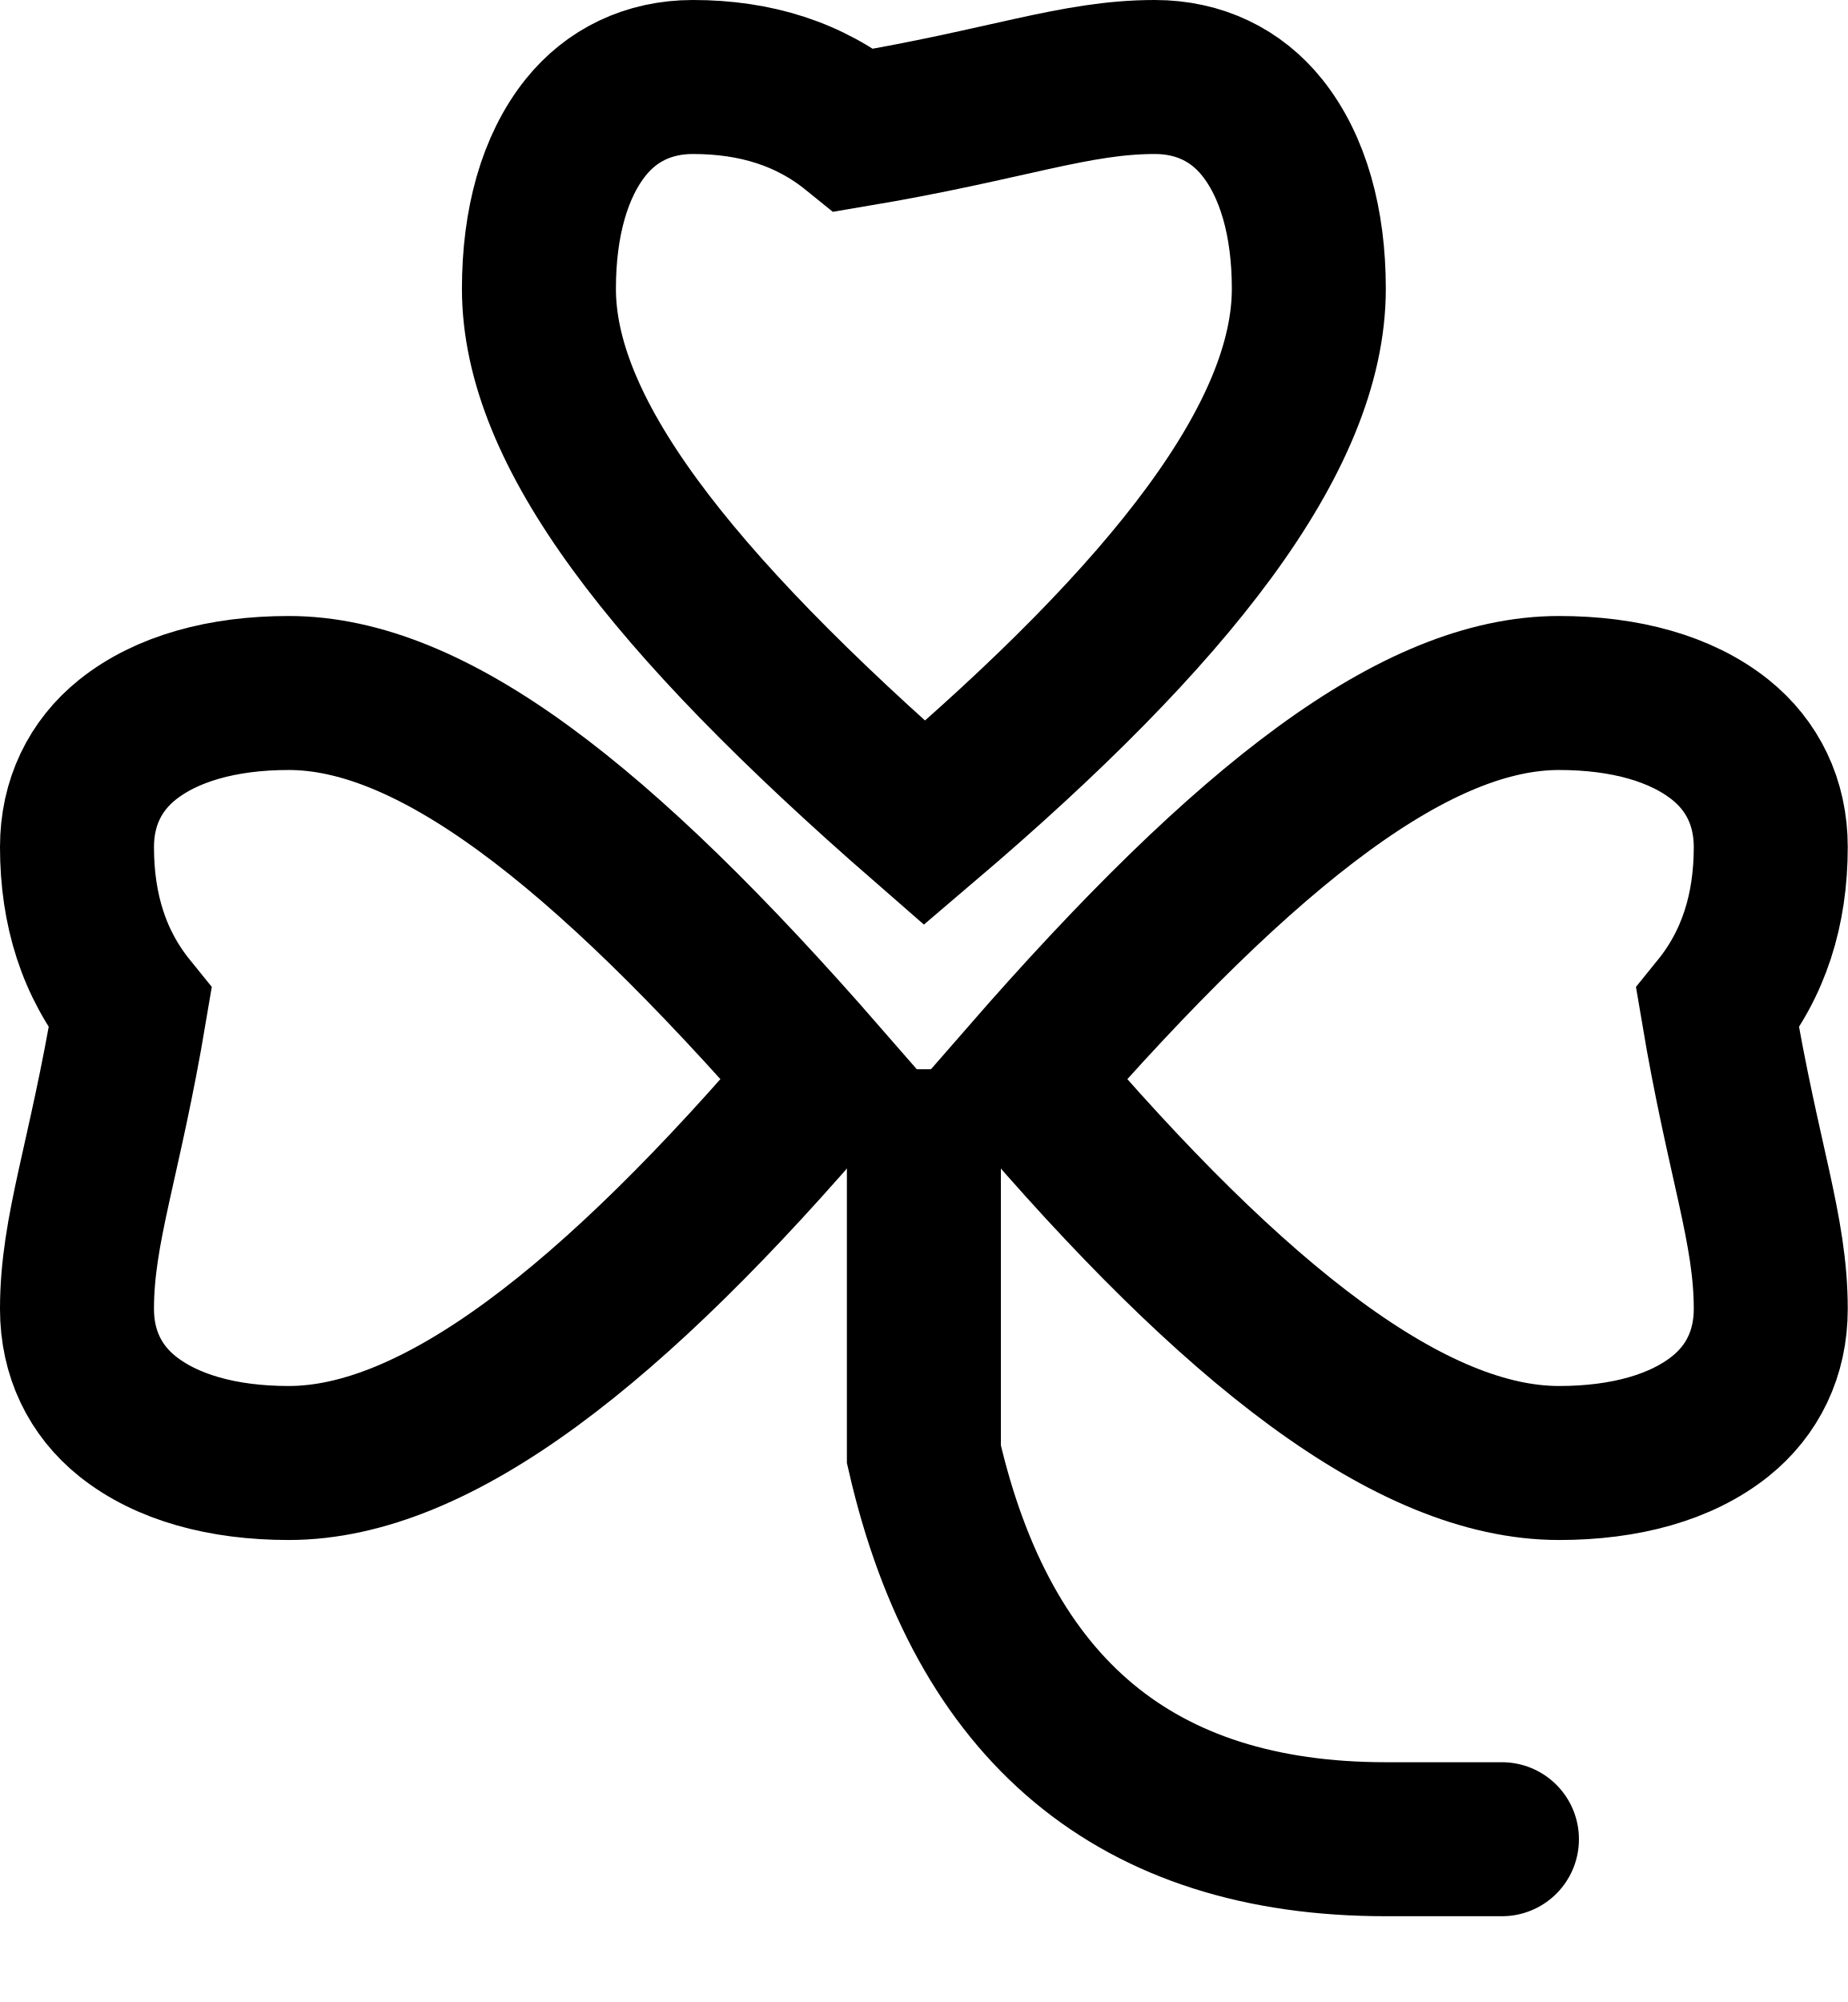
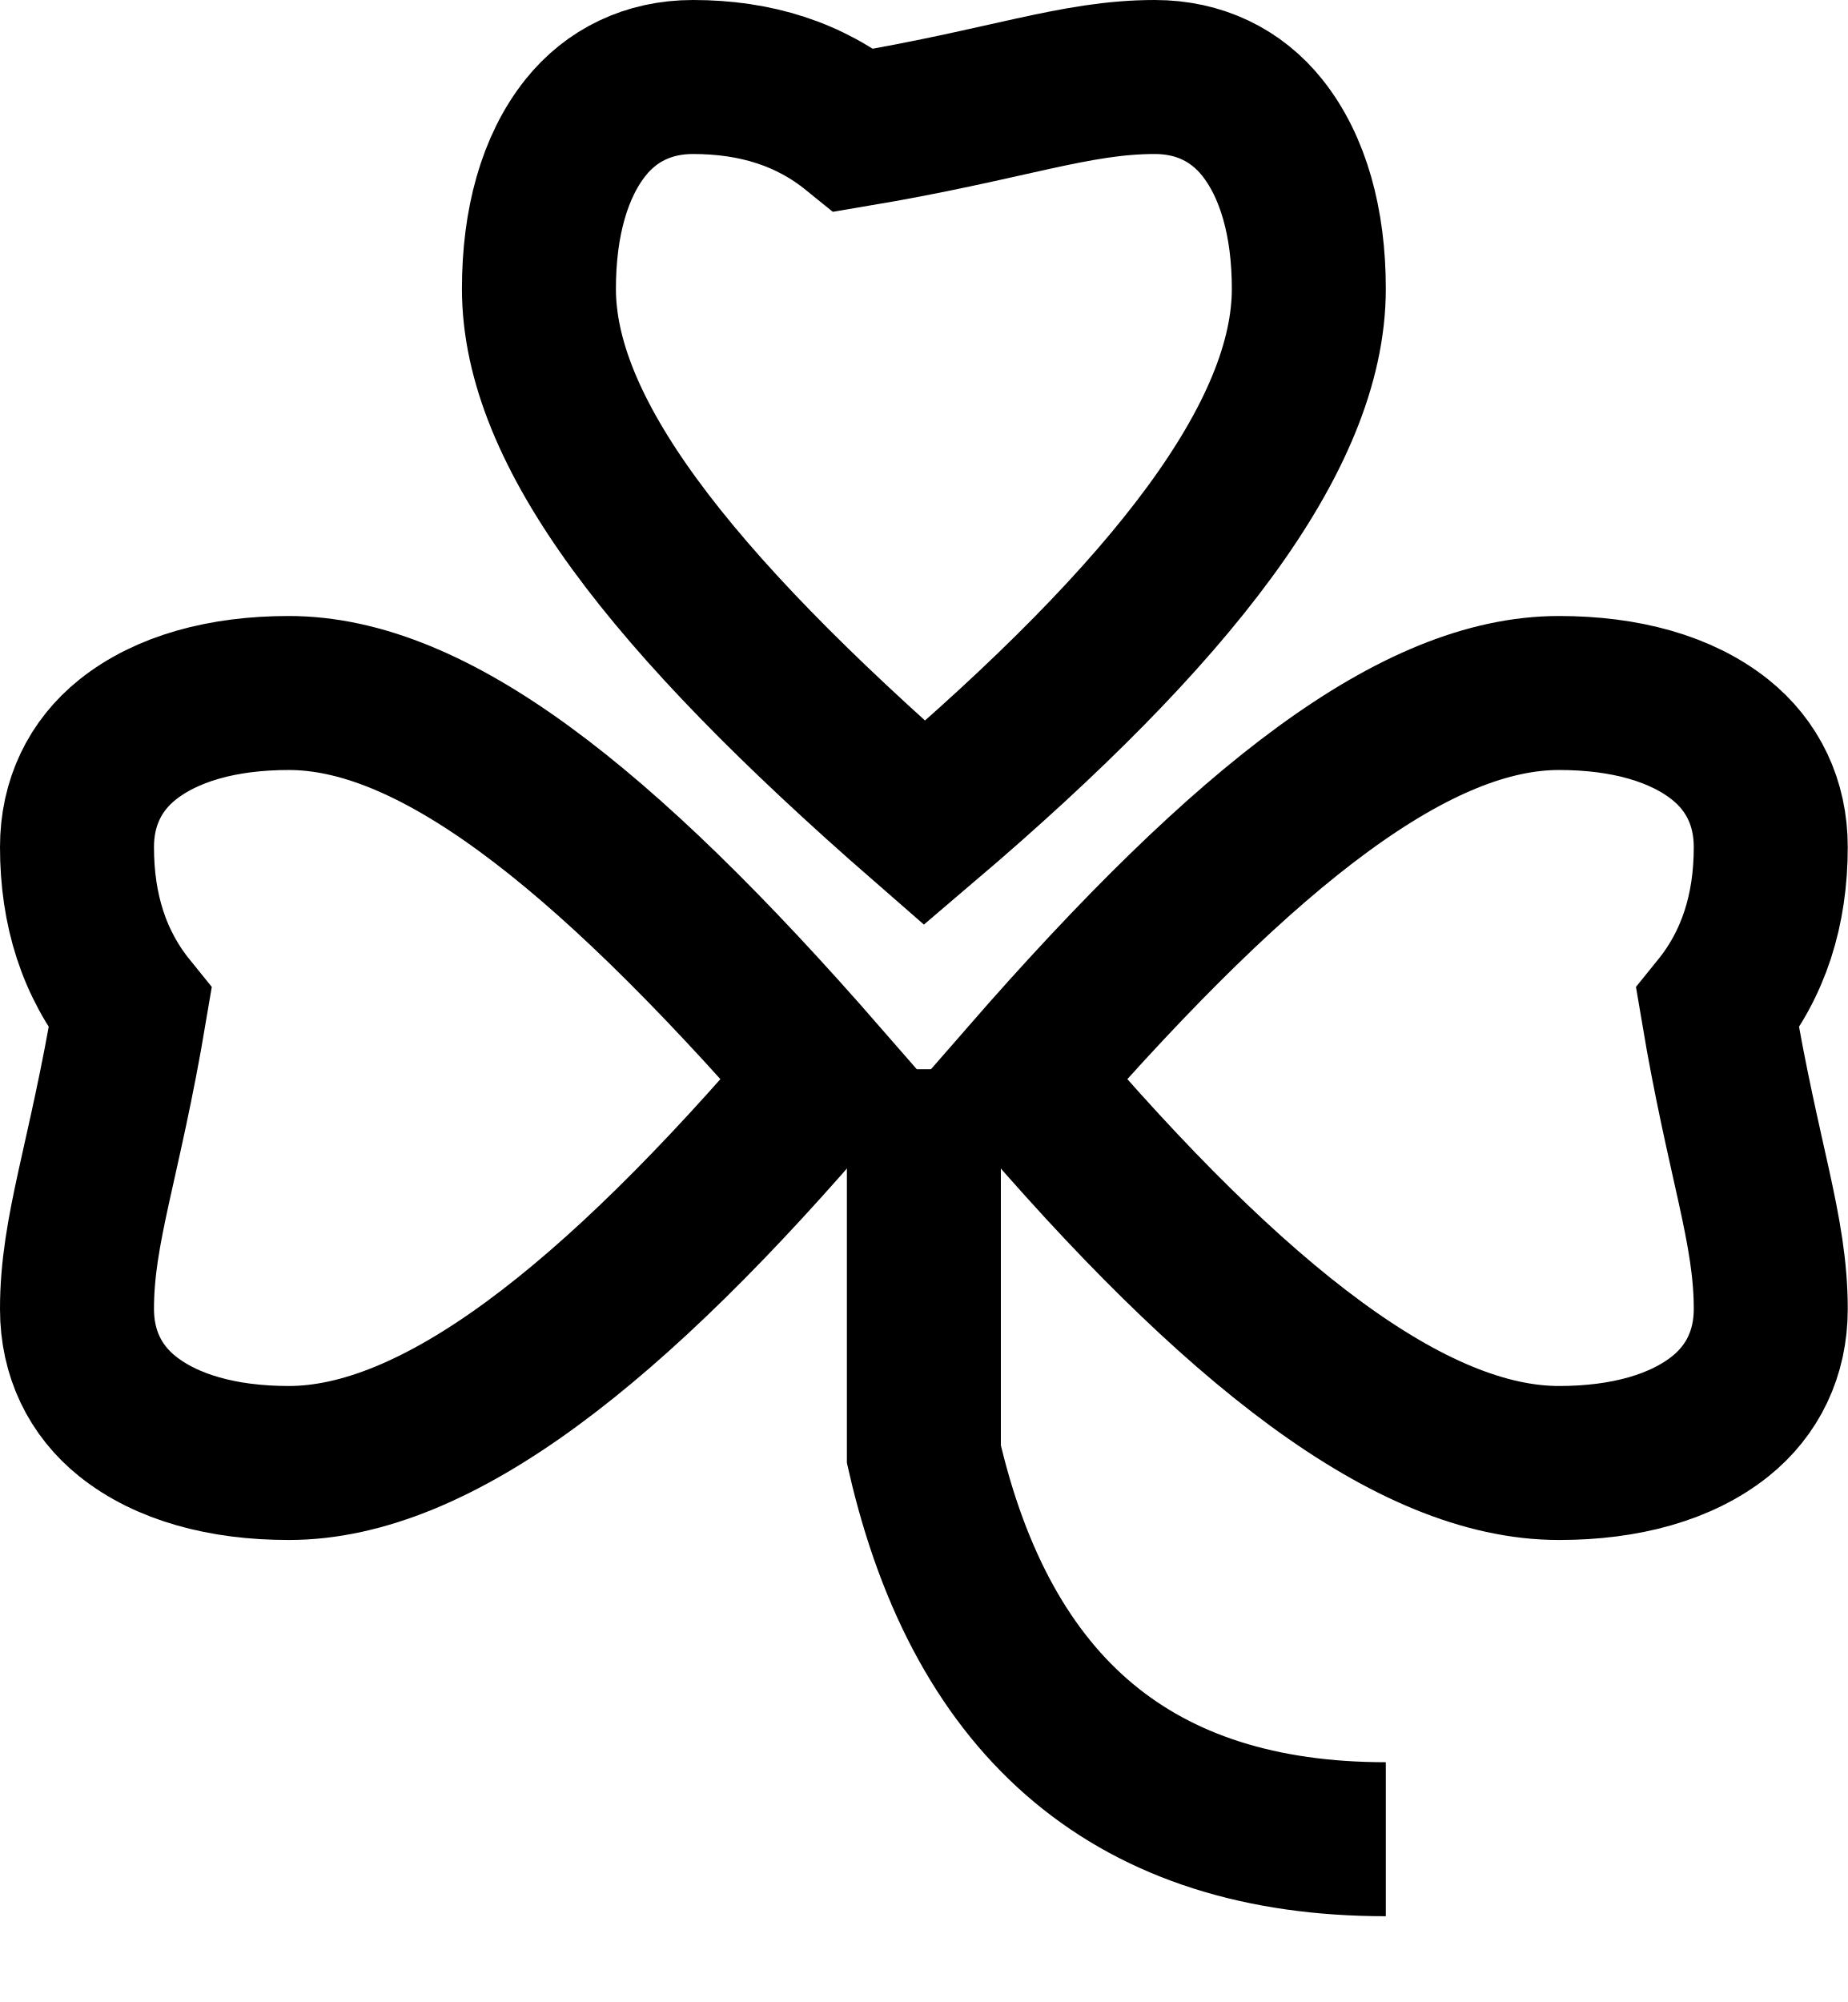
<svg xmlns="http://www.w3.org/2000/svg" height="13" viewBox="0 0 12 13" width="12">
  <g fill="none" fill-rule="evenodd" stroke="#000">
    <path d="m1.5.5c.409 0 .759.111 1.048.345 1-.168 1.431-.345 1.952-.345.288 0 .529.118.697.328.202.253.303.618.303 1.047 0 .956-.886 2.099-2.496 3.469-1.678-1.462-2.504-2.551-2.504-3.469 0-.429.101-.794.303-1.047.168-.21.409-.328.697-.328z" transform="translate(3)" />
    <path d="m1.5.5c.409 0 .759.111 1.048.345 1-.168 1.431-.345 1.952-.345.288 0 .529.118.697.328.202.253.303.618.303 1.047 0 .956-.886 2.099-2.496 3.469-1.678-1.462-2.504-2.551-2.504-3.469 0-.429.101-.794.303-1.047.168-.21.409-.328.697-.328z" transform="matrix(-0 1 -1 -0 12 4)" />
    <path d="m1.5.5c.409 0 .759.111 1.048.345 1-.168 1.431-.345 1.952-.345.288 0 .529.118.697.328.202.253.303.618.303 1.047 0 .956-.886 2.099-2.496 3.469-1.678-1.462-2.504-2.551-2.504-3.469 0-.429.101-.794.303-1.047.168-.21.409-.328.697-.328z" transform="matrix(0 1 1 -0 -0 4)" />
-     <path d="m6 6.943v2.5c.383 1.667 1.383 2.5 3 2.5.881 0 .99 0 .329 0" />
+     <path d="m6 6.943v2.5c.383 1.667 1.383 2.5 3 2.5" />
  </g>
</svg>
